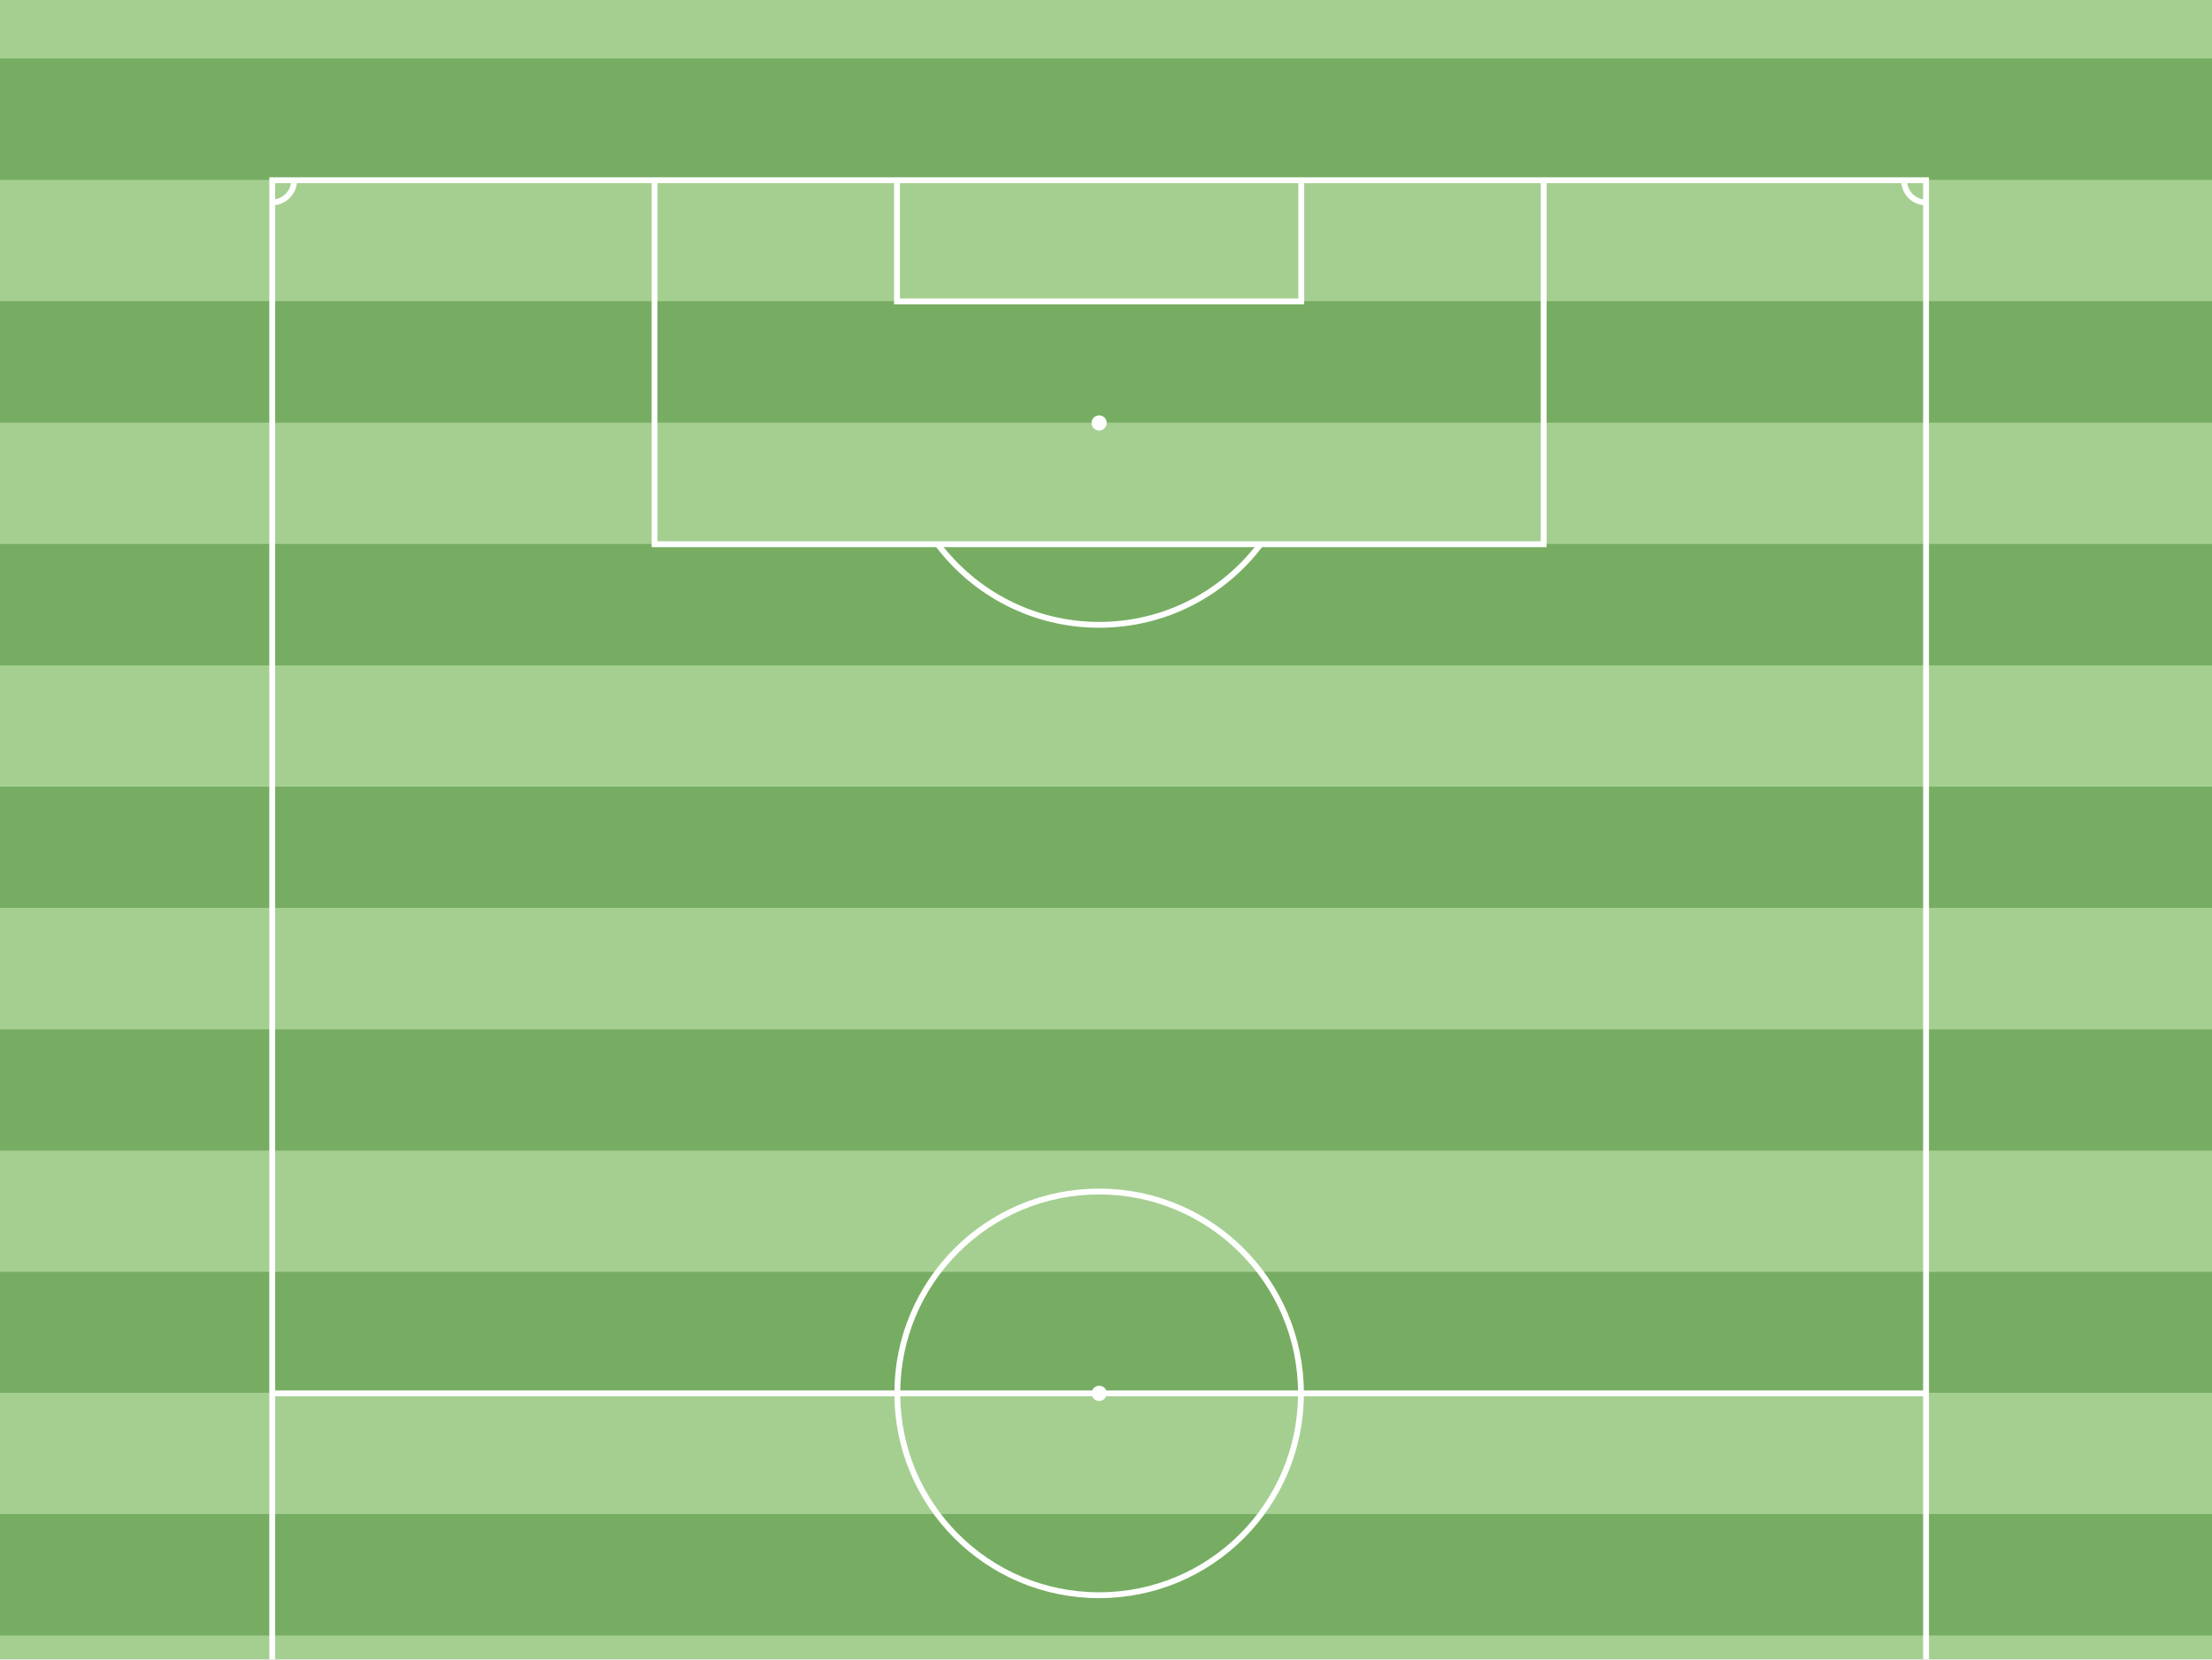
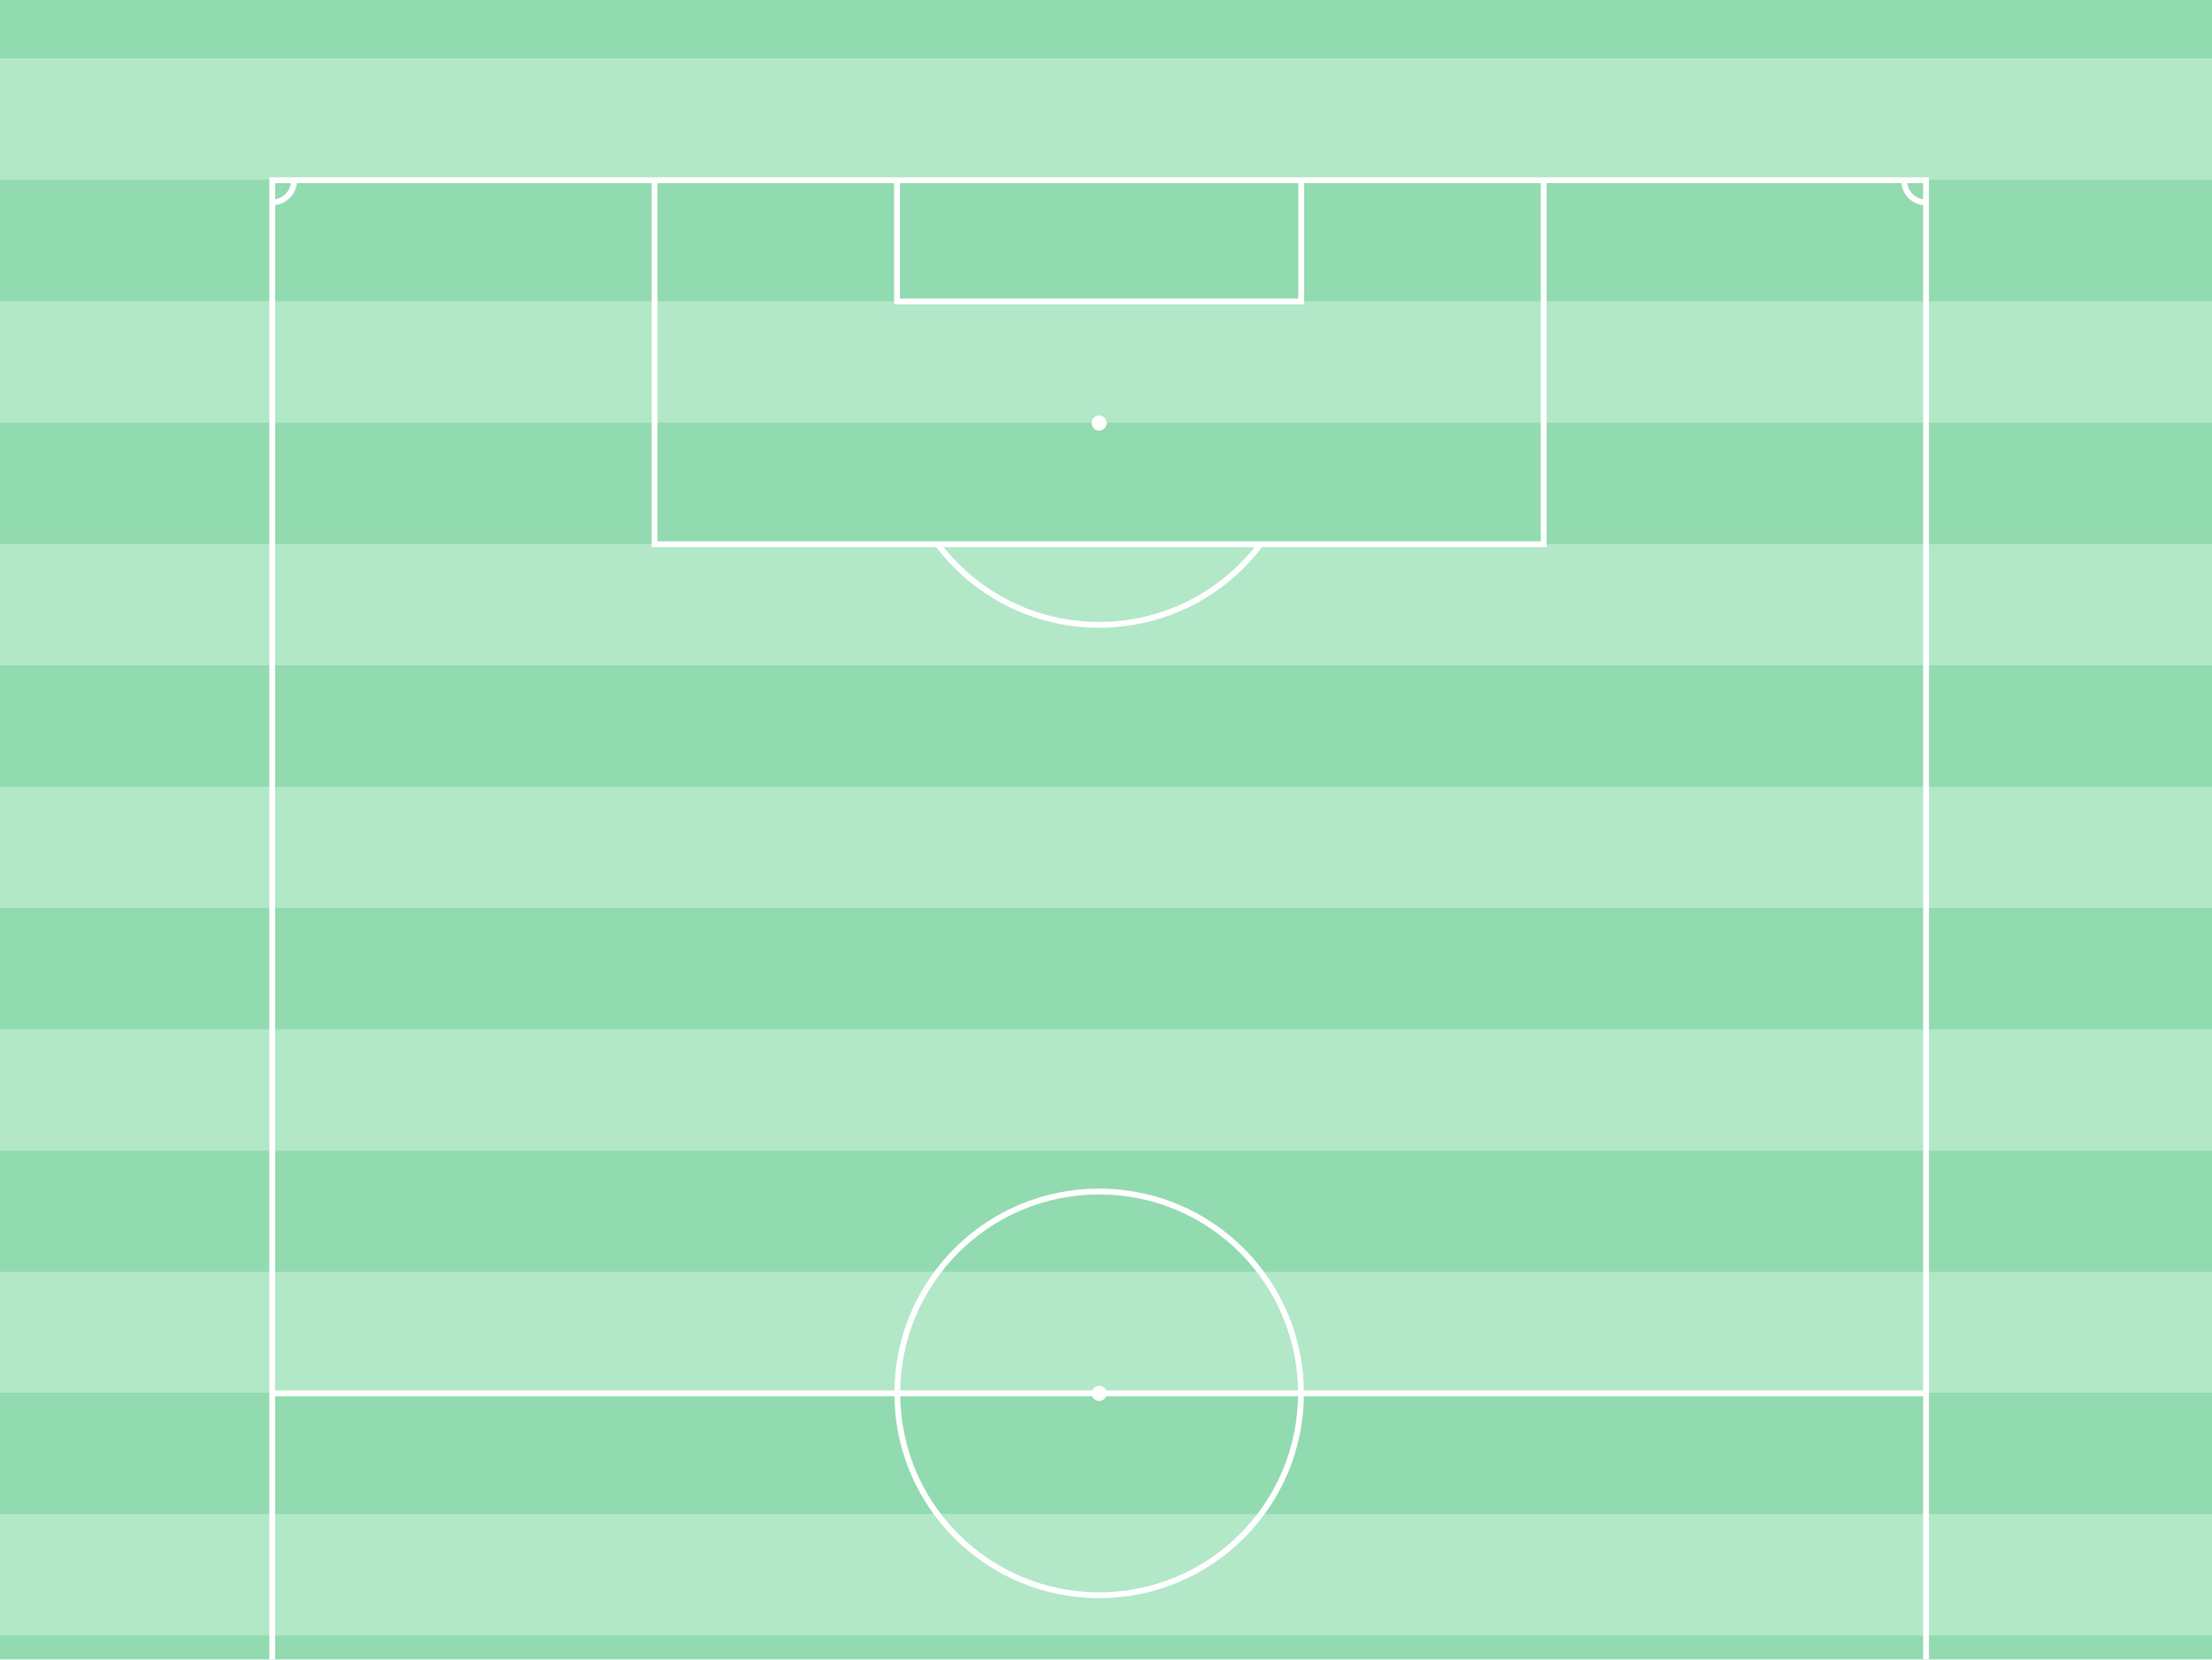
- <svg xmlns="http://www.w3.org/2000/svg" version="1.1" id="Linien" x="0px" y="0px" viewBox="0 0 757.3 568" style="enable-background:new 0 0 757.3 568;" xml:space="preserve">
-   <style type="text/css">
- 	.st0{fill:#77AD63;}
- 	.st1{fill:#A5CF91;}
- 	.st2{fill:none;stroke:#FFFFFF;stroke-width:2;}
- 	.st3{fill:#FFFFFF;}
- </style>
+ <svg xmlns="http://www.w3.org/2000/svg" id="Linien" version="1.1" viewBox="0 0 757.3 568">
+   <defs>
+     <style>
+       .st0 {
+         fill: #92dab0;
+       }
+ 
+       .st1 {
+         fill: #fff;
+       }
+ 
+       .st2 {
+         fill: #b2e7c7;
+       }
+ 
+       .st3 {
+         fill: none;
+         stroke: #fff;
+         stroke-width: 2px;
+       }
+     </style>
+   </defs>
+   <rect class="st2" y="0" width="757.3" height="568" />
+   <polygon class="st0" points="757.3 186.2 0 186.2 0 144.7 757.3 144.7 757.3 186.2" />
+   <polygon class="st0" points="757.3 269.3 0 269.3 0 227.8 757.3 227.8 757.3 269.3" />
+   <polygon class="st0" points="757.3 352.4 0 352.4 0 310.8 757.3 310.8 757.3 352.4" />
+   <polygon class="st0" points="757.3 435.4 0 435.4 0 393.9 757.3 393.9 757.3 435.4" />
+   <polygon class="st0" points="757.3 103.1 0 103.1 0 61.6 757.3 61.6 757.3 103.1" />
+   <rect class="st0" y="559.9" width="757.3" height="8.1" />
+   <polygon class="st0" points="757.3 518.3 0 518.3 0 476.8 757.3 476.8 757.3 518.3" />
+   <polygon class="st0" points="757.3 20 0 20 0 0 757.3 0 757.3 20" />
  <g>
-     <rect y="0" class="st0" width="757.3" height="568" />
-   </g>
-   <polygon class="st1" points="757.3,186.2 0,186.2 0,144.7 757.3,144.7 " />
-   <polygon class="st1" points="757.3,269.3 0,269.3 0,227.8 757.3,227.8 " />
-   <polygon class="st1" points="757.3,352.4 0,352.4 0,310.8 757.3,310.8 " />
-   <polygon class="st1" points="757.3,435.4 0,435.4 0,393.9 757.3,393.9 " />
-   <polygon class="st1" points="757.3,103.1 0,103.1 0,61.6 757.3,61.6 " />
-   <rect y="559.9" class="st1" width="757.3" height="8.1" />
-   <polygon class="st1" points="757.3,518.3 0,518.3 0,476.8 757.3,476.8 " />
-   <polygon class="st1" points="757.3,20 0,20 0,0 757.3,0 " />
-   <g>
-     <polyline class="st2" points="93.2,568 93.2,61.7 659.4,61.7 659.4,568  " />
-     <polyline class="st2" points="528.5,61.7 528.5,186.3 224.1,186.3 224.1,61.7  " />
-     <polyline class="st2" points="445.5,61.7 445.5,103.2 307.1,103.2 307.1,61.7  " />
-     <line class="st2" x1="659.4" y1="477" x2="93.2" y2="477" />
-     <path class="st2" d="M307.2,477c0-38.2,30.9-69.1,69.1-69.1c38.1,0,69.1,30.9,69.1,69.1s-30.9,69.1-69.1,69.1   C338.1,546.1,307.2,515.2,307.2,477z" />
-     <path class="st2" d="M100.7,61.7c0,4.2-3.4,7.6-7.6,7.6" />
-     <path class="st2" d="M659.4,69.3c-4.2,0-7.5-3.4-7.5-7.5" />
-     <path class="st2" d="M431.5,186.4c-12.6,16.7-32.6,27.5-55.2,27.5c-22.5,0-42.6-10.8-55.2-27.5" />
-     <path class="st3" d="M373.7,144.8c0-1.5,1.2-2.6,2.6-2.6c1.5,0,2.6,1.2,2.6,2.6s-1.2,2.6-2.6,2.6   C374.8,147.4,373.7,146.2,373.7,144.8z" />
-     <path class="st3" d="M378.9,477c0,1.5-1.2,2.6-2.6,2.6s-2.6-1.2-2.6-2.6s1.2-2.6,2.6-2.6C377.8,474.4,378.9,475.5,378.9,477z" />
+     <polyline class="st3" points="93.2 568 93.2 61.7 659.4 61.7 659.4 568" />
+     <polyline class="st3" points="528.5 61.7 528.5 186.3 224.1 186.3 224.1 61.7" />
+     <polyline class="st3" points="445.5 61.7 445.5 103.2 307.1 103.2 307.1 61.7" />
+     <line class="st3" x1="659.4" y1="477" x2="93.2" y2="477" />
+     <path class="st3" d="M307.2,477c0-38.2,30.9-69.1,69.1-69.1s69.1,30.9,69.1,69.1-30.9,69.1-69.1,69.1-69.1-30.9-69.1-69.1Z" />
+     <path class="st3" d="M100.7,61.7c0,4.2-3.4,7.6-7.6,7.6" />
+     <path class="st3" d="M659.4,69.3c-4.2,0-7.5-3.4-7.5-7.5" />
+     <path class="st3" d="M431.5,186.4c-12.6,16.7-32.6,27.5-55.2,27.5s-42.6-10.8-55.2-27.5" />
+     <path class="st1" d="M373.7,144.8c0-1.5,1.2-2.6,2.6-2.6s2.6,1.2,2.6,2.6-1.2,2.6-2.6,2.6c-1.5,0-2.6-1.2-2.6-2.6Z" />
+     <path class="st1" d="M378.9,477c0,1.5-1.2,2.6-2.6,2.6s-2.6-1.2-2.6-2.6,1.2-2.6,2.6-2.6,2.6,1.1,2.6,2.6Z" />
  </g>
</svg>
